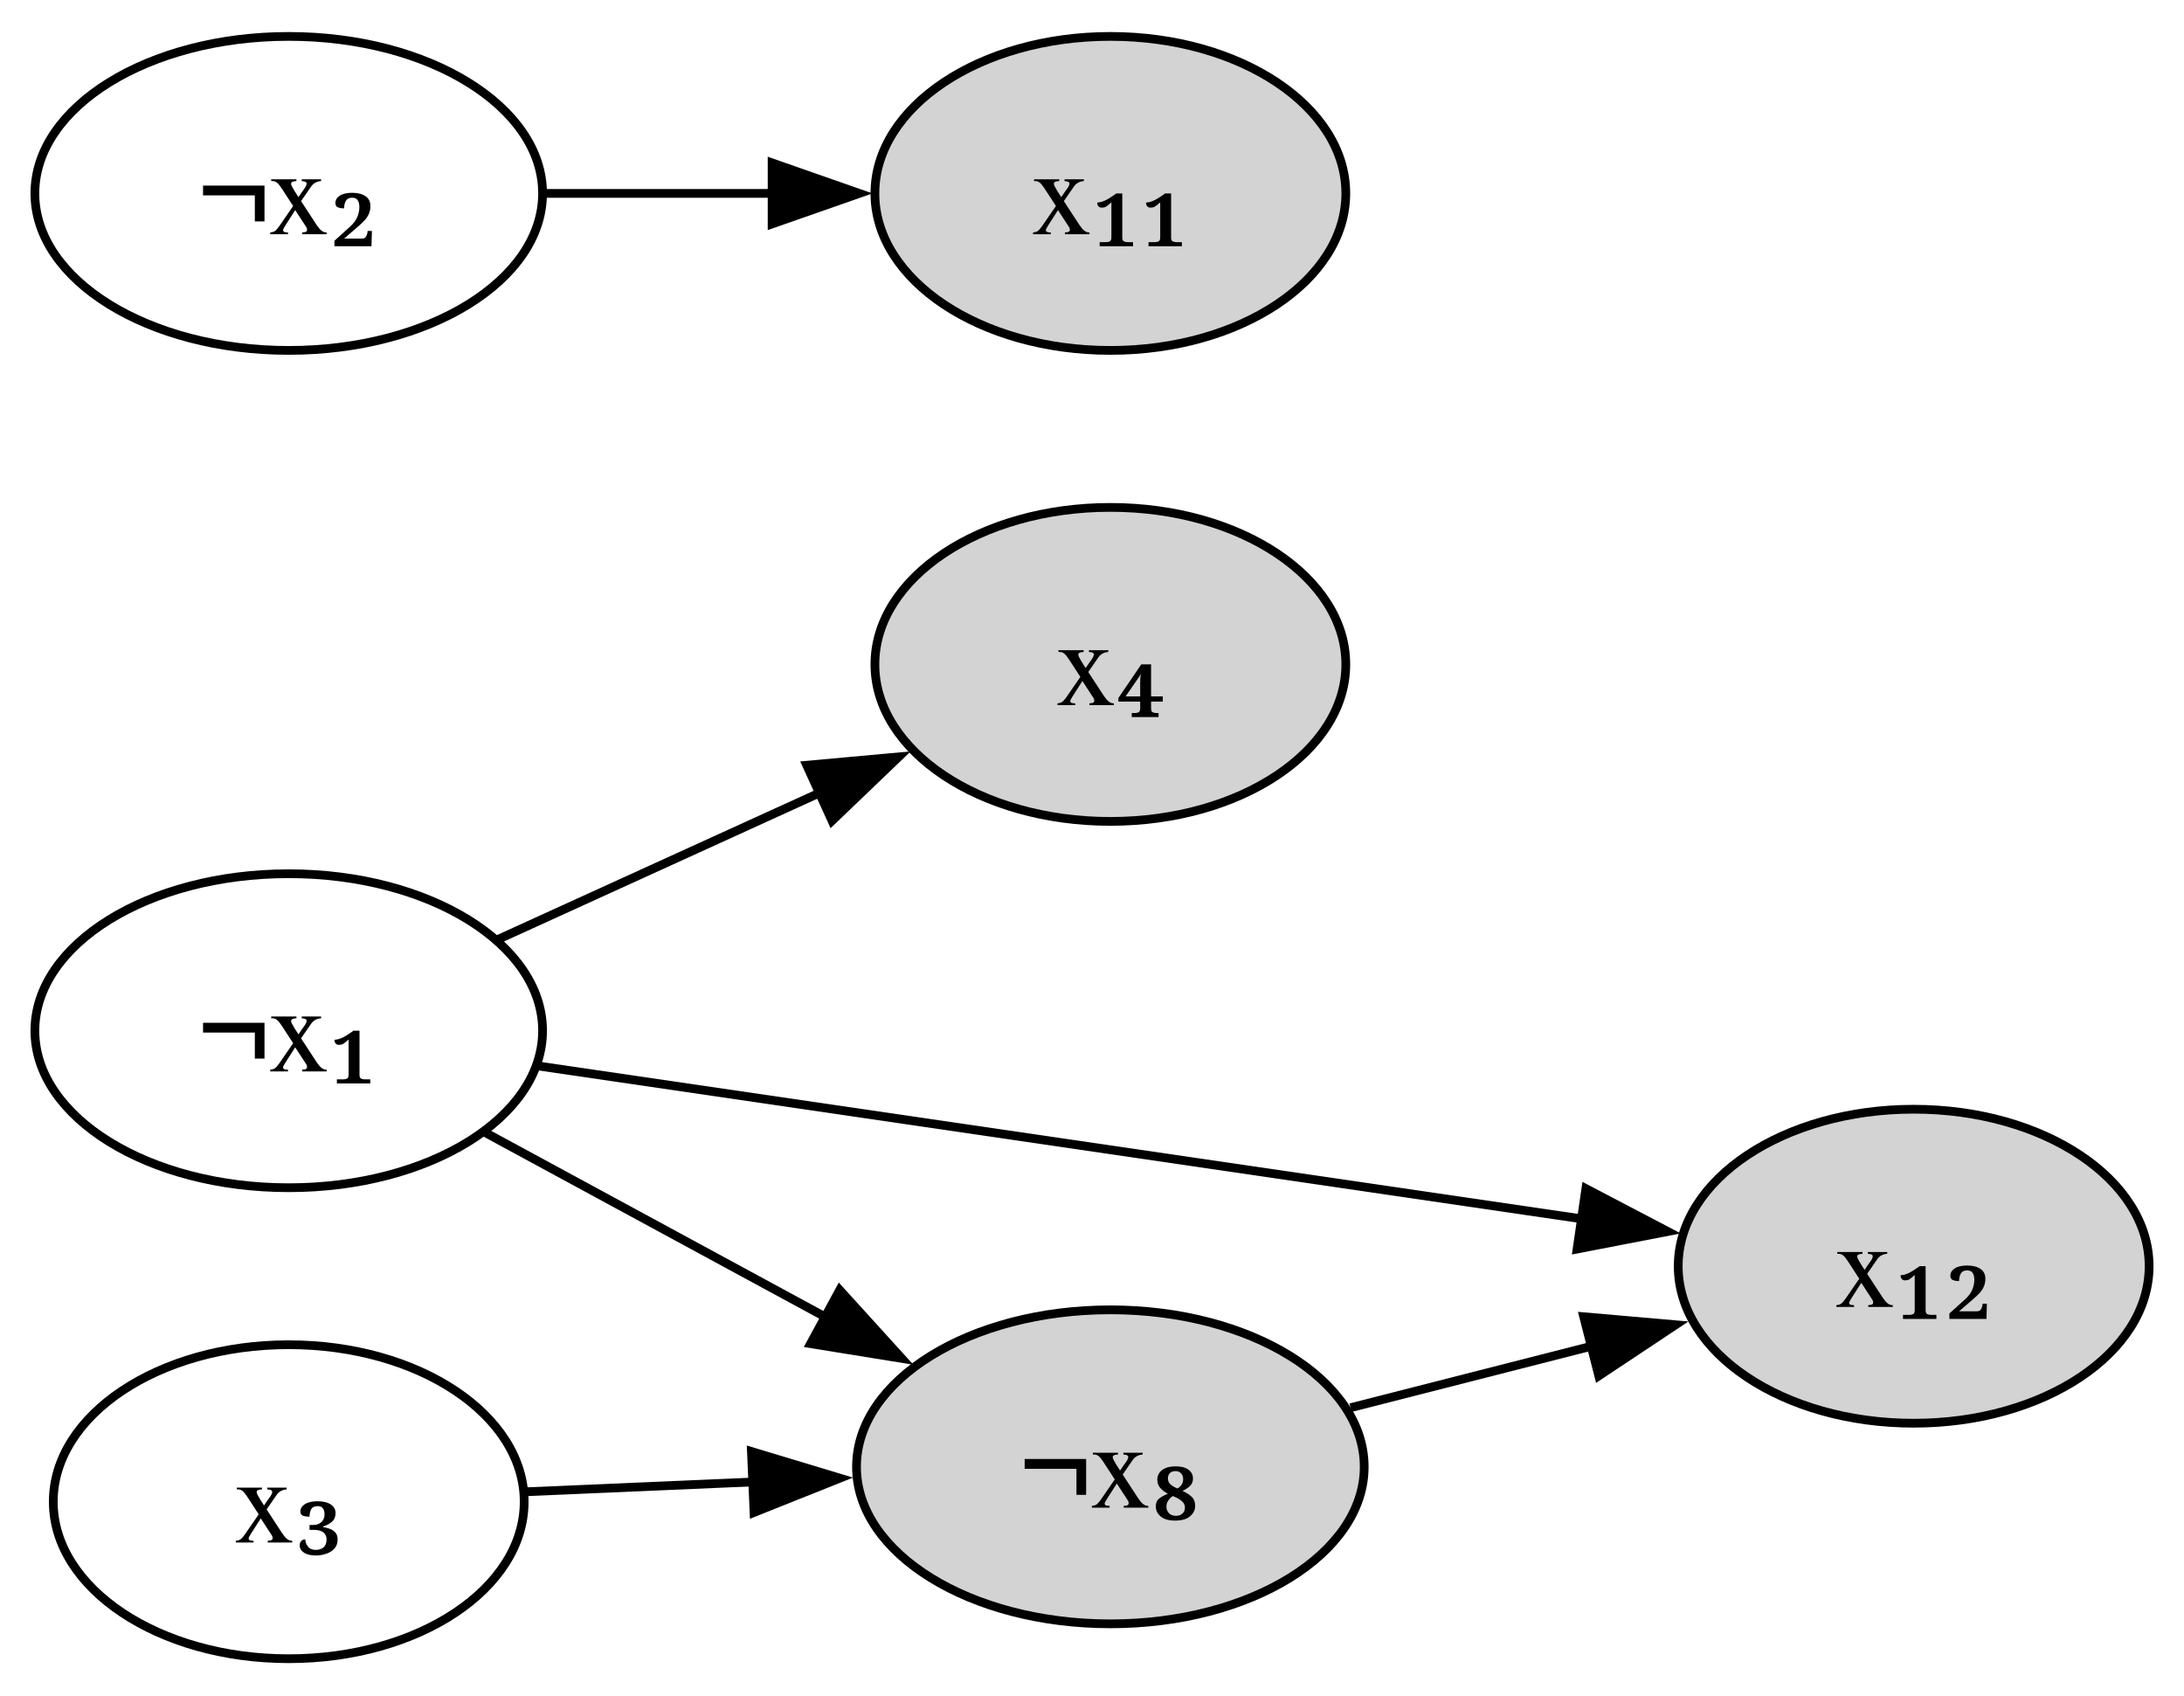
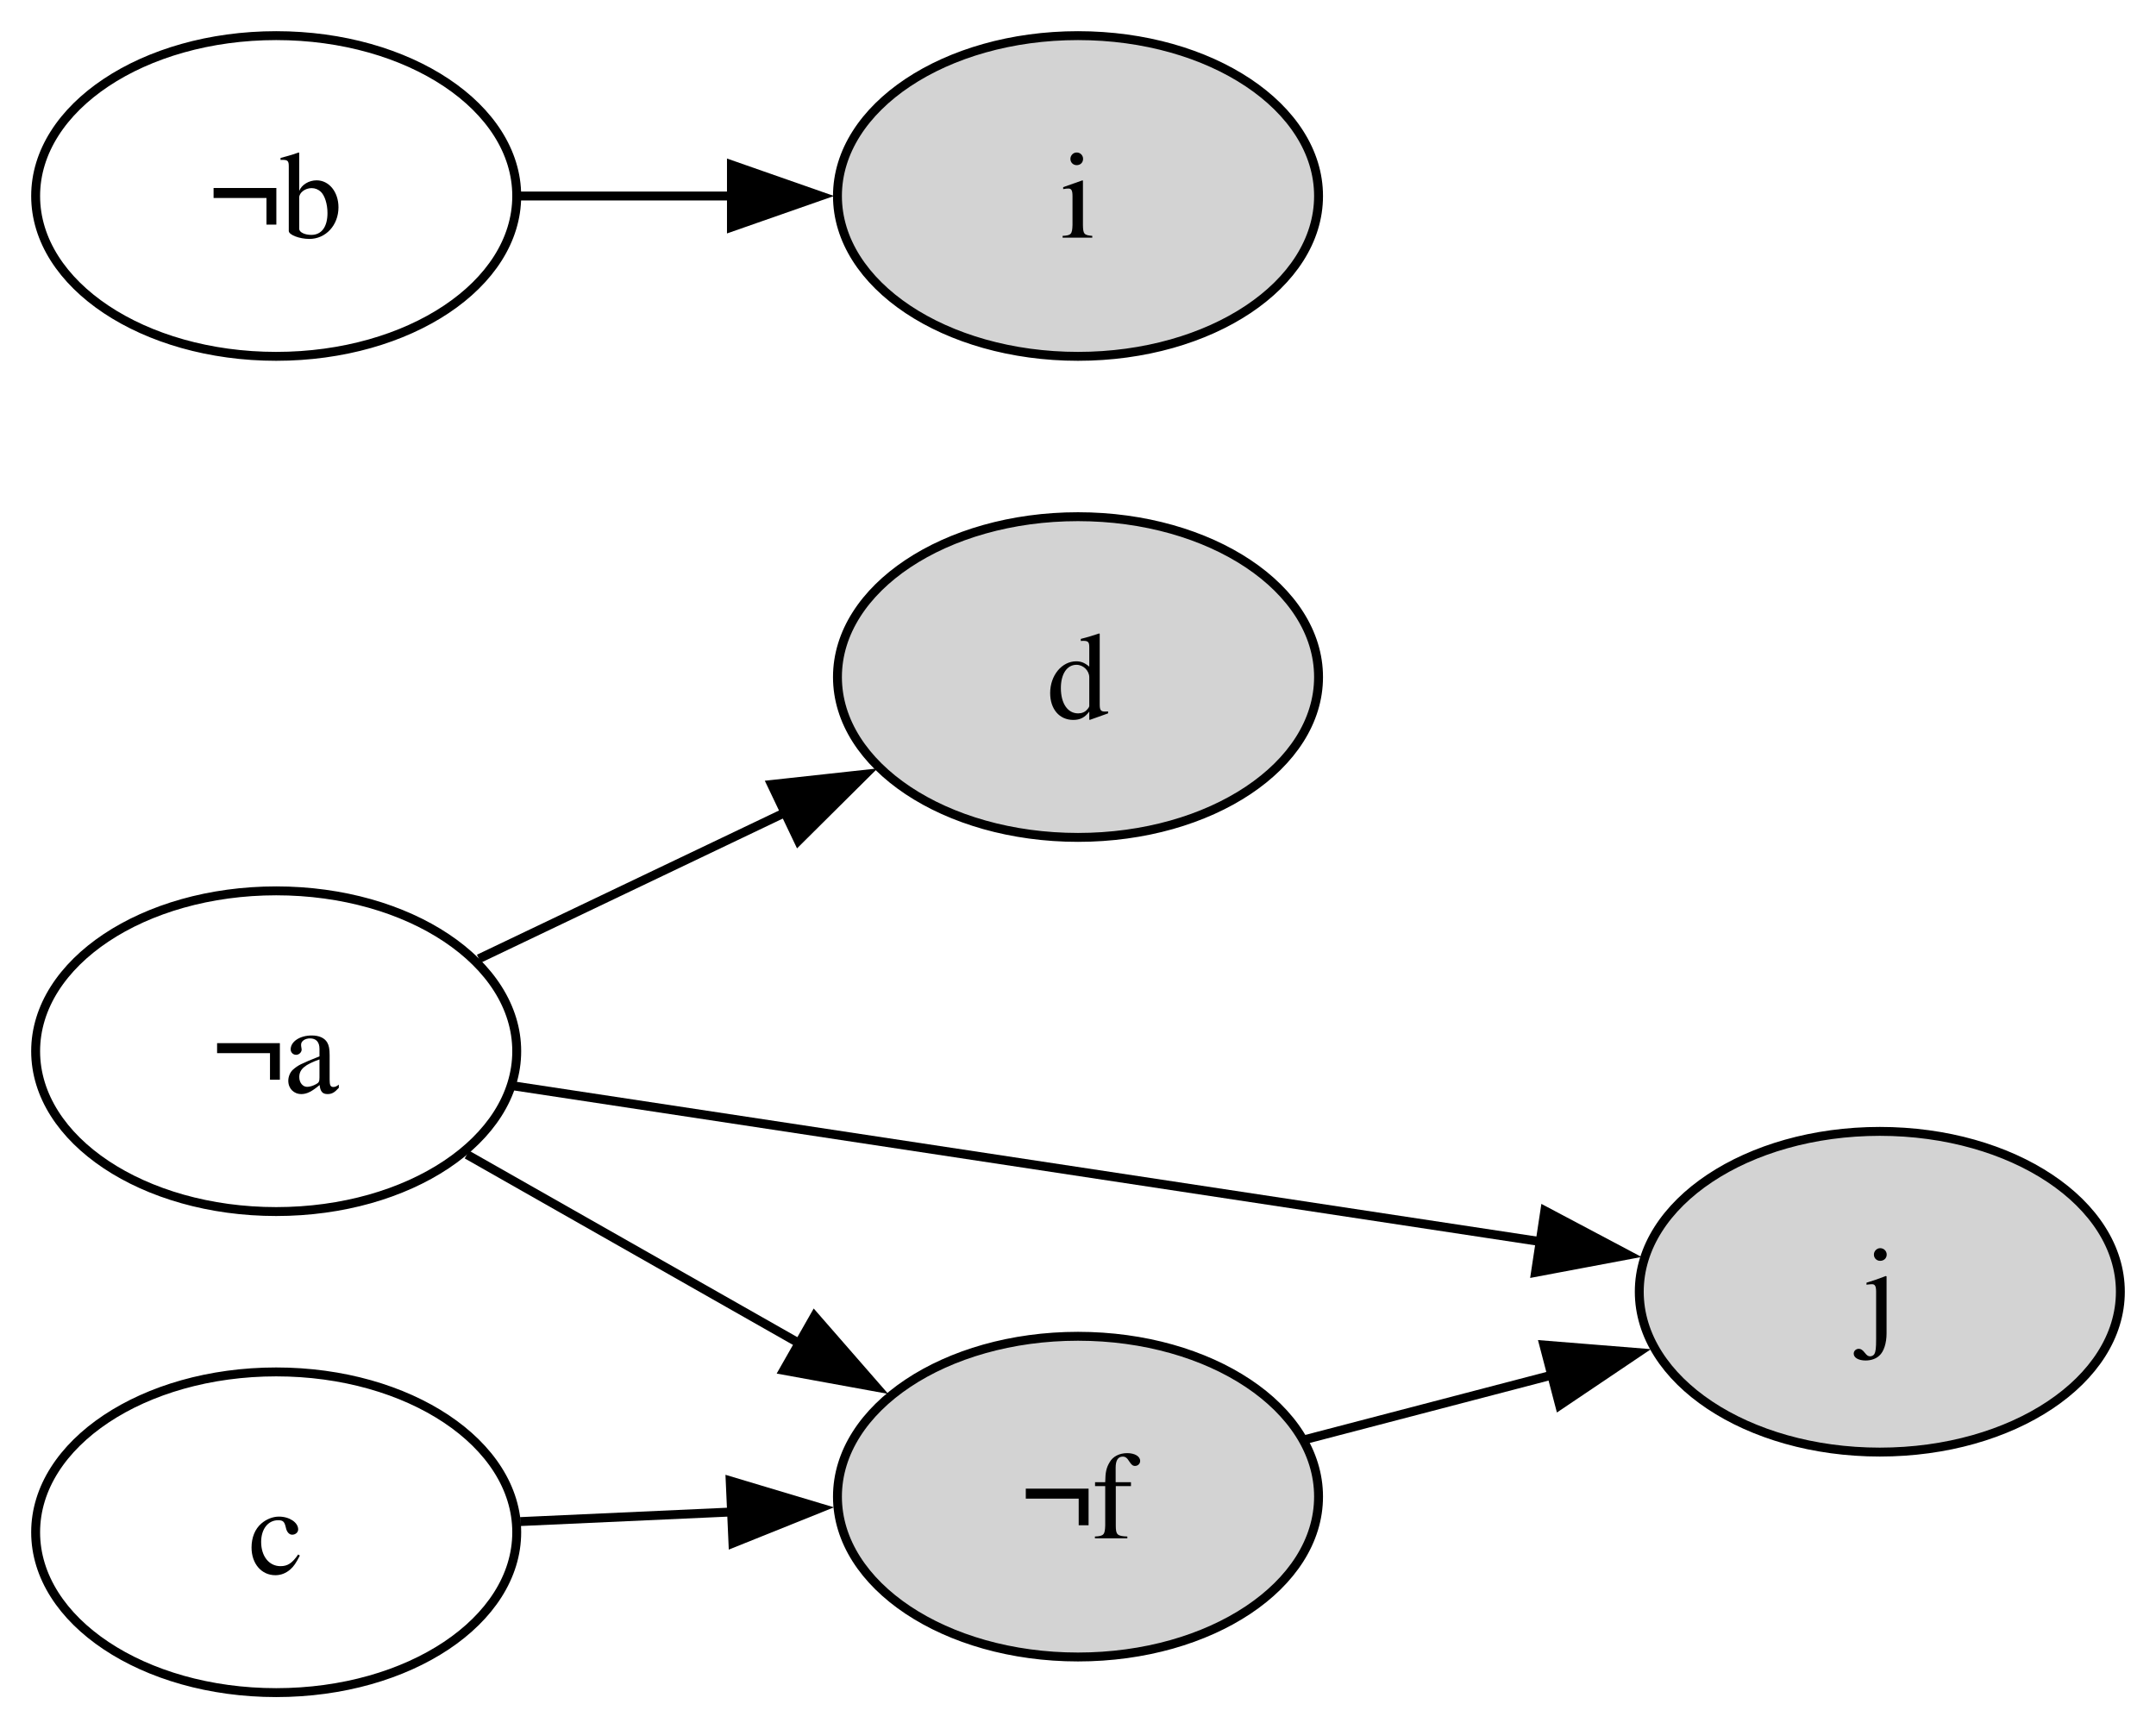
- <svg xmlns="http://www.w3.org/2000/svg" width="250pt" height="194pt" viewBox="0.00 0.00 250.45 194.00">
+ <svg xmlns="http://www.w3.org/2000/svg" width="242pt" height="194pt" viewBox="0.00 0.00 242.00 194.00">
  <g id="graph0" class="graph" transform="scale(1 1) rotate(0) translate(4 190)">
    <g id="node1" class="node">
-       <ellipse fill="none" stroke="black" cx="29.11" cy="-72" rx="29.11" ry="18" />
-       <text text-anchor="middle" x="29.11" y="-67.33" font-family="Times,serif" font-size="14.00">¬x₁</text>
+       <ellipse fill="none" stroke="black" cx="27" cy="-72" rx="27" ry="18" />
+       <text text-anchor="middle" x="27" y="-67.33" font-family="Times,serif" font-size="14.00">¬a</text>
    </g>
    <g id="node3" class="node">
-       <ellipse fill="lightgrey" stroke="black" cx="123.33" cy="-114" rx="27" ry="18" />
-       <text text-anchor="middle" x="123.33" y="-109.33" font-family="Times,serif" font-size="14.00">x₄</text>
+       <ellipse fill="lightgrey" stroke="black" cx="117" cy="-114" rx="27" ry="18" />
+       <text text-anchor="middle" x="117" y="-109.33" font-family="Times,serif" font-size="14.00">d</text>
    </g>
    <g id="edge1" class="edge">
-       <path fill="none" stroke="black" d="M52.91,-82.38C64.13,-87.49 77.85,-93.74 90.12,-99.33" />
-       <polygon fill="black" stroke="black" points="88.51,-102.44 99.06,-103.4 91.41,-96.07 88.51,-102.44" />
+       <path fill="none" stroke="black" d="M49.75,-82.38C60.2,-87.37 72.91,-93.43 84.39,-98.92" />
+       <polygon fill="black" stroke="black" points="82.6,-101.94 93.13,-103.09 85.61,-95.62 82.6,-101.94" />
    </g>
    <g id="node4" class="node">
-       <ellipse fill="lightgrey" stroke="black" cx="123.33" cy="-22" rx="29.11" ry="18" />
-       <text text-anchor="middle" x="123.33" y="-17.32" font-family="Times,serif" font-size="14.00">¬x₈</text>
+       <ellipse fill="lightgrey" stroke="black" cx="117" cy="-22" rx="27" ry="18" />
+       <text text-anchor="middle" x="117" y="-17.32" font-family="Times,serif" font-size="14.00">¬f</text>
    </g>
    <g id="edge3" class="edge">
-       <path fill="none" stroke="black" d="M51.5,-60.4C63.17,-54.08 77.85,-46.12 90.81,-39.09" />
-       <polygon fill="black" stroke="black" points="92.29,-42.27 99.41,-34.43 88.95,-36.12 92.29,-42.27" />
+       <path fill="none" stroke="black" d="M48.41,-60.4C59.52,-54.09 73.47,-46.16 85.81,-39.15" />
+       <polygon fill="black" stroke="black" points="87.42,-42.26 94.38,-34.28 83.96,-36.18 87.42,-42.26" />
    </g>
    <g id="node6" class="node">
-       <ellipse fill="lightgrey" stroke="black" cx="215.45" cy="-45" rx="27" ry="18" />
-       <text text-anchor="middle" x="215.45" y="-40.33" font-family="Times,serif" font-size="14.00">x₁₂</text>
+       <ellipse fill="lightgrey" stroke="black" cx="207" cy="-45" rx="27" ry="18" />
+       <text text-anchor="middle" x="207" y="-40.33" font-family="Times,serif" font-size="14.00">j</text>
    </g>
    <g id="edge4" class="edge">
-       <path fill="none" stroke="black" d="M57.71,-67.96C89.56,-63.29 142.09,-55.6 177.46,-50.42" />
-       <polygon fill="black" stroke="black" points="177.86,-53.9 187.25,-48.98 176.85,-46.97 177.86,-53.9" />
+       <path fill="none" stroke="black" d="M53.5,-68.13C83.82,-63.53 134.64,-55.82 169.21,-50.58" />
+       <polygon fill="black" stroke="black" points="169.4,-54.09 178.76,-49.13 168.35,-47.17 169.4,-54.09" />
    </g>
    <g id="node2" class="node">
-       <ellipse fill="none" stroke="black" cx="29.11" cy="-168" rx="29.11" ry="18" />
-       <text text-anchor="middle" x="29.11" y="-163.32" font-family="Times,serif" font-size="14.00">¬x₂</text>
+       <ellipse fill="none" stroke="black" cx="27" cy="-168" rx="27" ry="18" />
+       <text text-anchor="middle" x="27" y="-163.32" font-family="Times,serif" font-size="14.00">¬b</text>
    </g>
    <g id="node5" class="node">
-       <ellipse fill="lightgrey" stroke="black" cx="123.33" cy="-168" rx="27" ry="18" />
-       <text text-anchor="middle" x="123.33" y="-163.32" font-family="Times,serif" font-size="14.00">x₁₁</text>
+       <ellipse fill="lightgrey" stroke="black" cx="117" cy="-168" rx="27" ry="18" />
+       <text text-anchor="middle" x="117" y="-163.32" font-family="Times,serif" font-size="14.00">i</text>
    </g>
    <g id="edge6" class="edge">
-       <path fill="none" stroke="black" d="M58.53,-168C66.76,-168 75.86,-168 84.56,-168" />
-       <polygon fill="black" stroke="black" points="84.54,-171.5 94.54,-168 84.54,-164.5 84.54,-171.5" />
+       <path fill="none" stroke="black" d="M54.4,-168C61.89,-168 70.18,-168 78.2,-168" />
+       <polygon fill="black" stroke="black" points="78.1,-171.5 88.1,-168 78.1,-164.5 78.1,-171.5" />
    </g>
    <g id="edge5" class="edge">
-       <path fill="none" stroke="black" d="M150.88,-28.78C159.59,-31 169.42,-33.51 178.7,-35.88" />
-       <polygon fill="black" stroke="black" points="177.61,-39.21 188.16,-38.29 179.34,-32.43 177.61,-39.21" />
+       <path fill="none" stroke="black" d="M142.51,-28.41C151.12,-30.66 160.97,-33.23 170.3,-35.67" />
+       <polygon fill="black" stroke="black" points="169.29,-39.02 179.85,-38.17 171.06,-32.25 169.29,-39.02" />
    </g>
    <g id="node7" class="node">
-       <ellipse fill="none" stroke="black" cx="29.11" cy="-18" rx="27" ry="18" />
-       <text text-anchor="middle" x="29.11" y="-13.32" font-family="Times,serif" font-size="14.00">x₃</text>
+       <ellipse fill="none" stroke="black" cx="27" cy="-18" rx="27" ry="18" />
+       <text text-anchor="middle" x="27" y="-13.32" font-family="Times,serif" font-size="14.00">c</text>
    </g>
    <g id="edge2" class="edge">
-       <path fill="none" stroke="black" d="M56.29,-19.14C64.44,-19.49 73.61,-19.89 82.47,-20.27" />
-       <polygon fill="black" stroke="black" points="82.17,-23.76 92.31,-20.7 82.47,-16.77 82.17,-23.76" />
+       <path fill="none" stroke="black" d="M54.4,-19.2C61.89,-19.54 70.18,-19.92 78.2,-20.28" />
+       <polygon fill="black" stroke="black" points="77.96,-23.77 88.1,-20.73 78.27,-16.78 77.96,-23.77" />
    </g>
  </g>
</svg>
